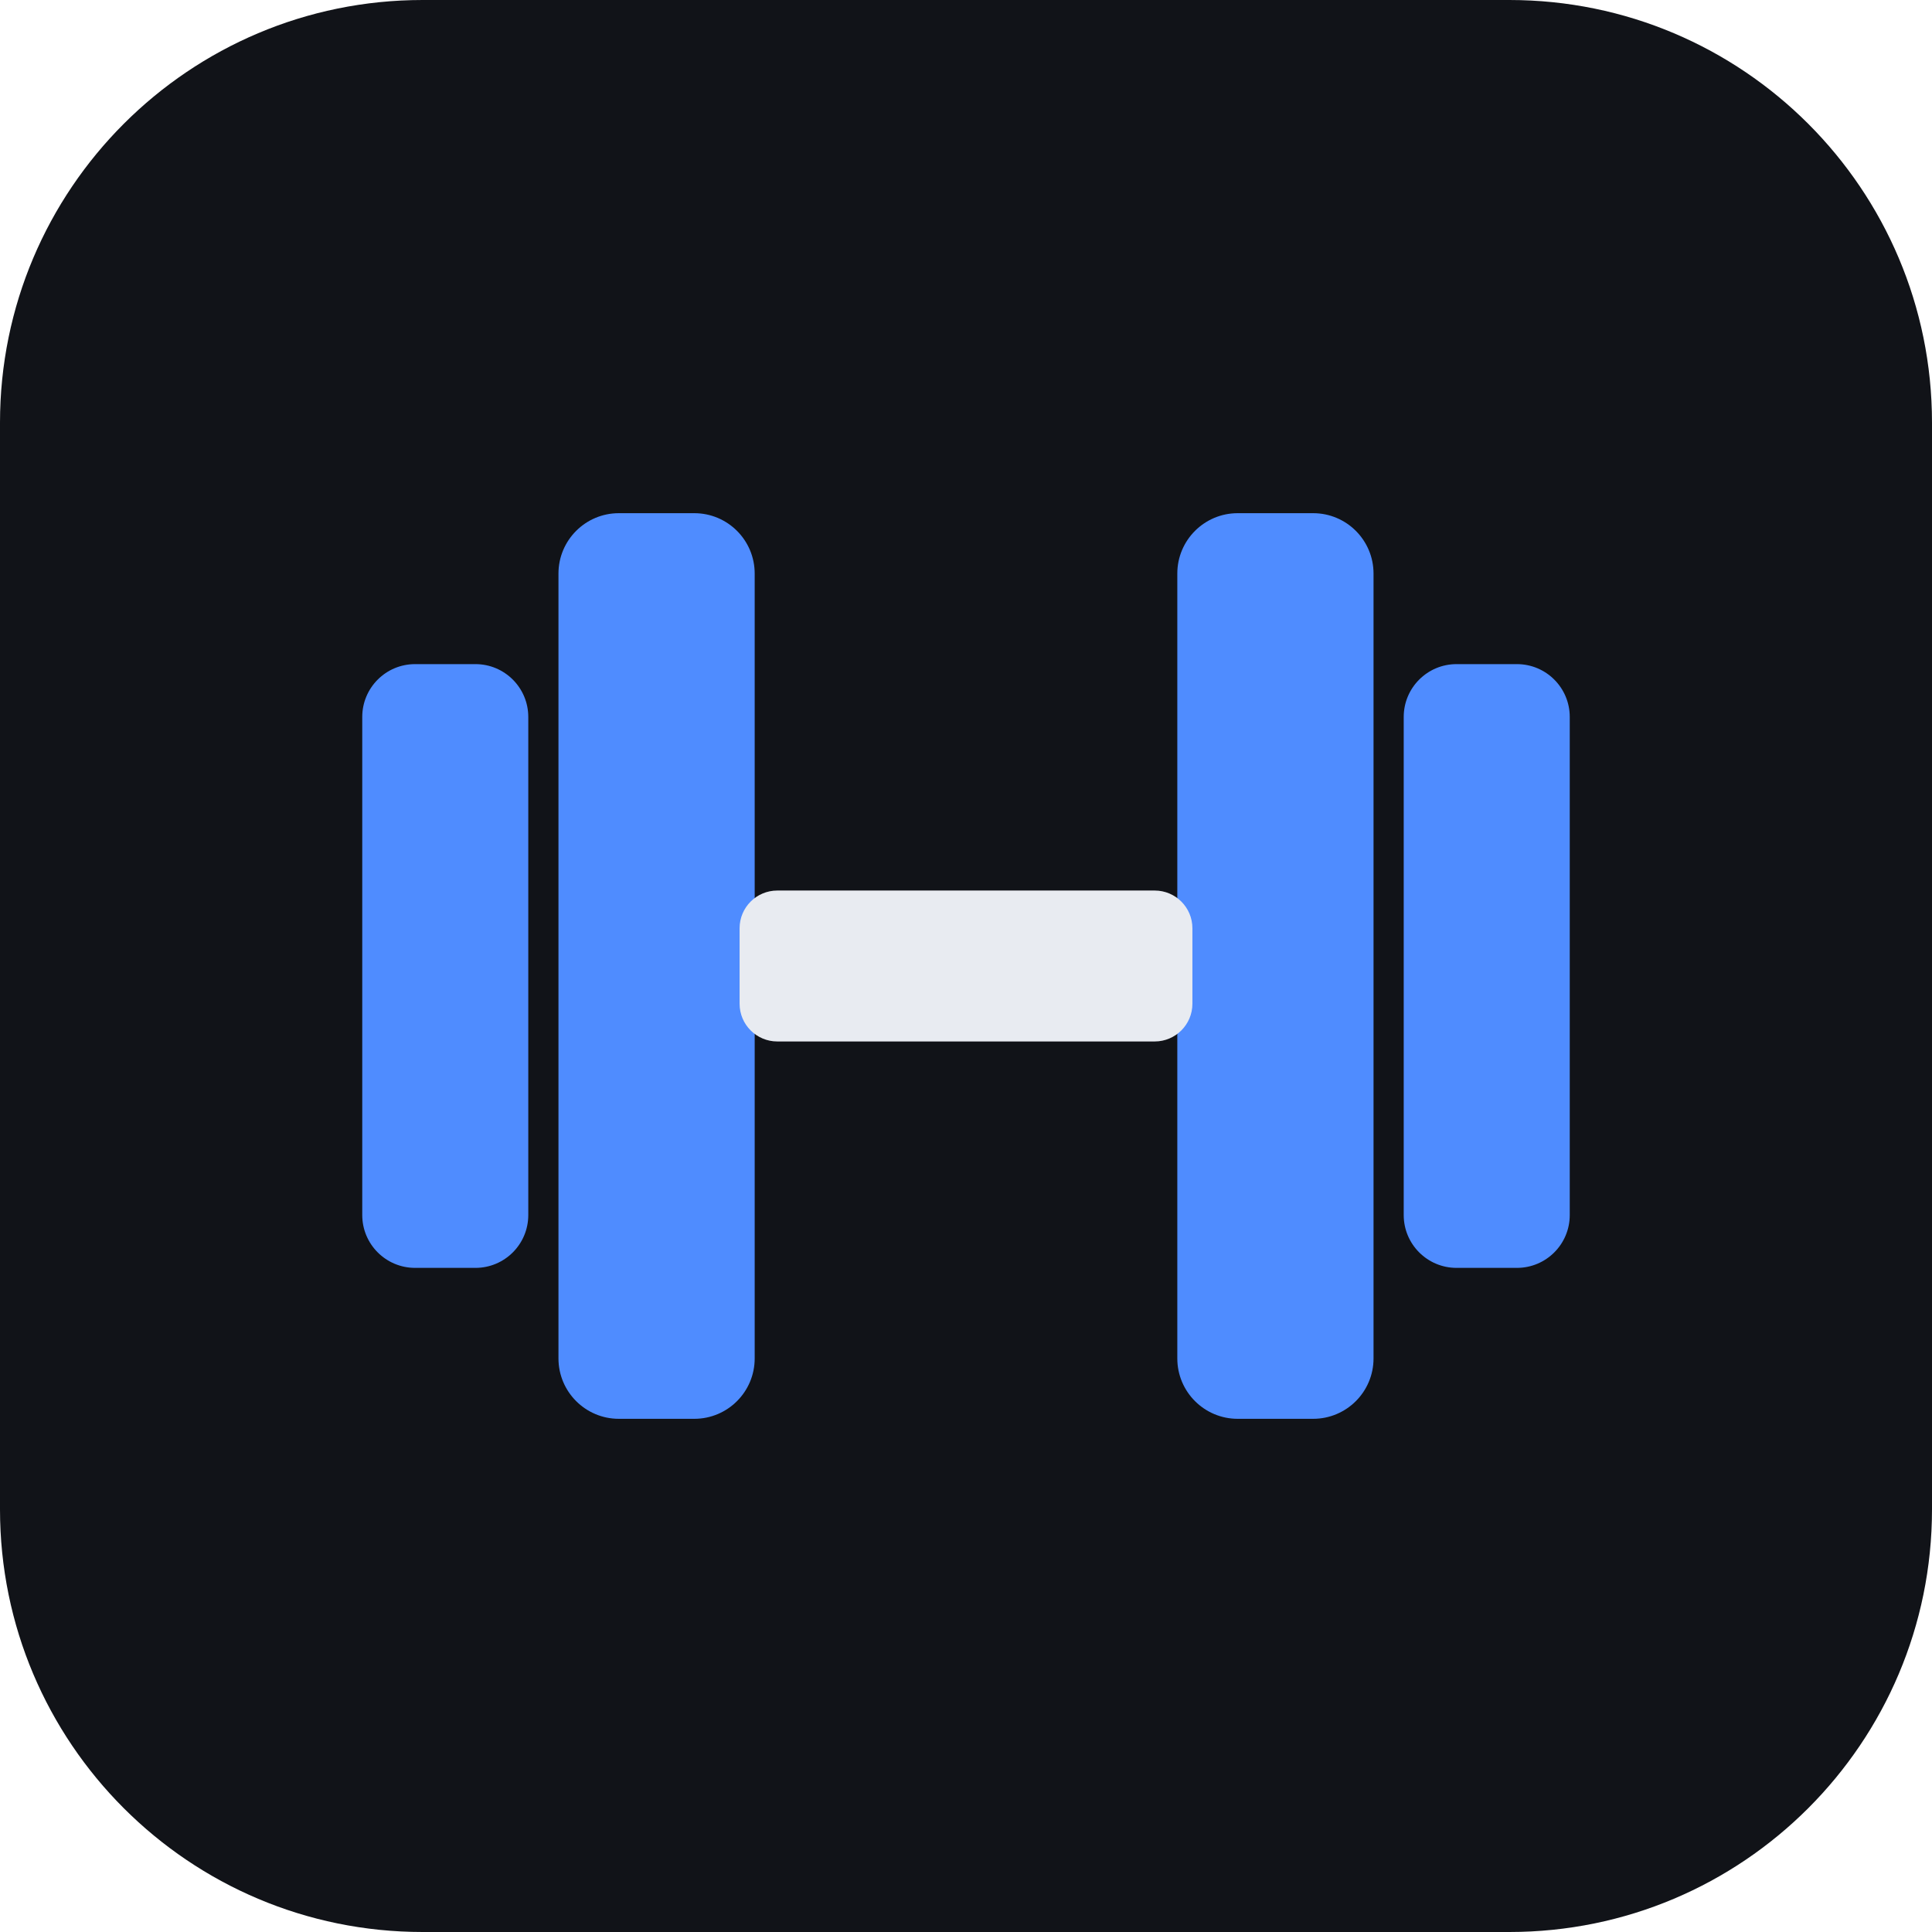
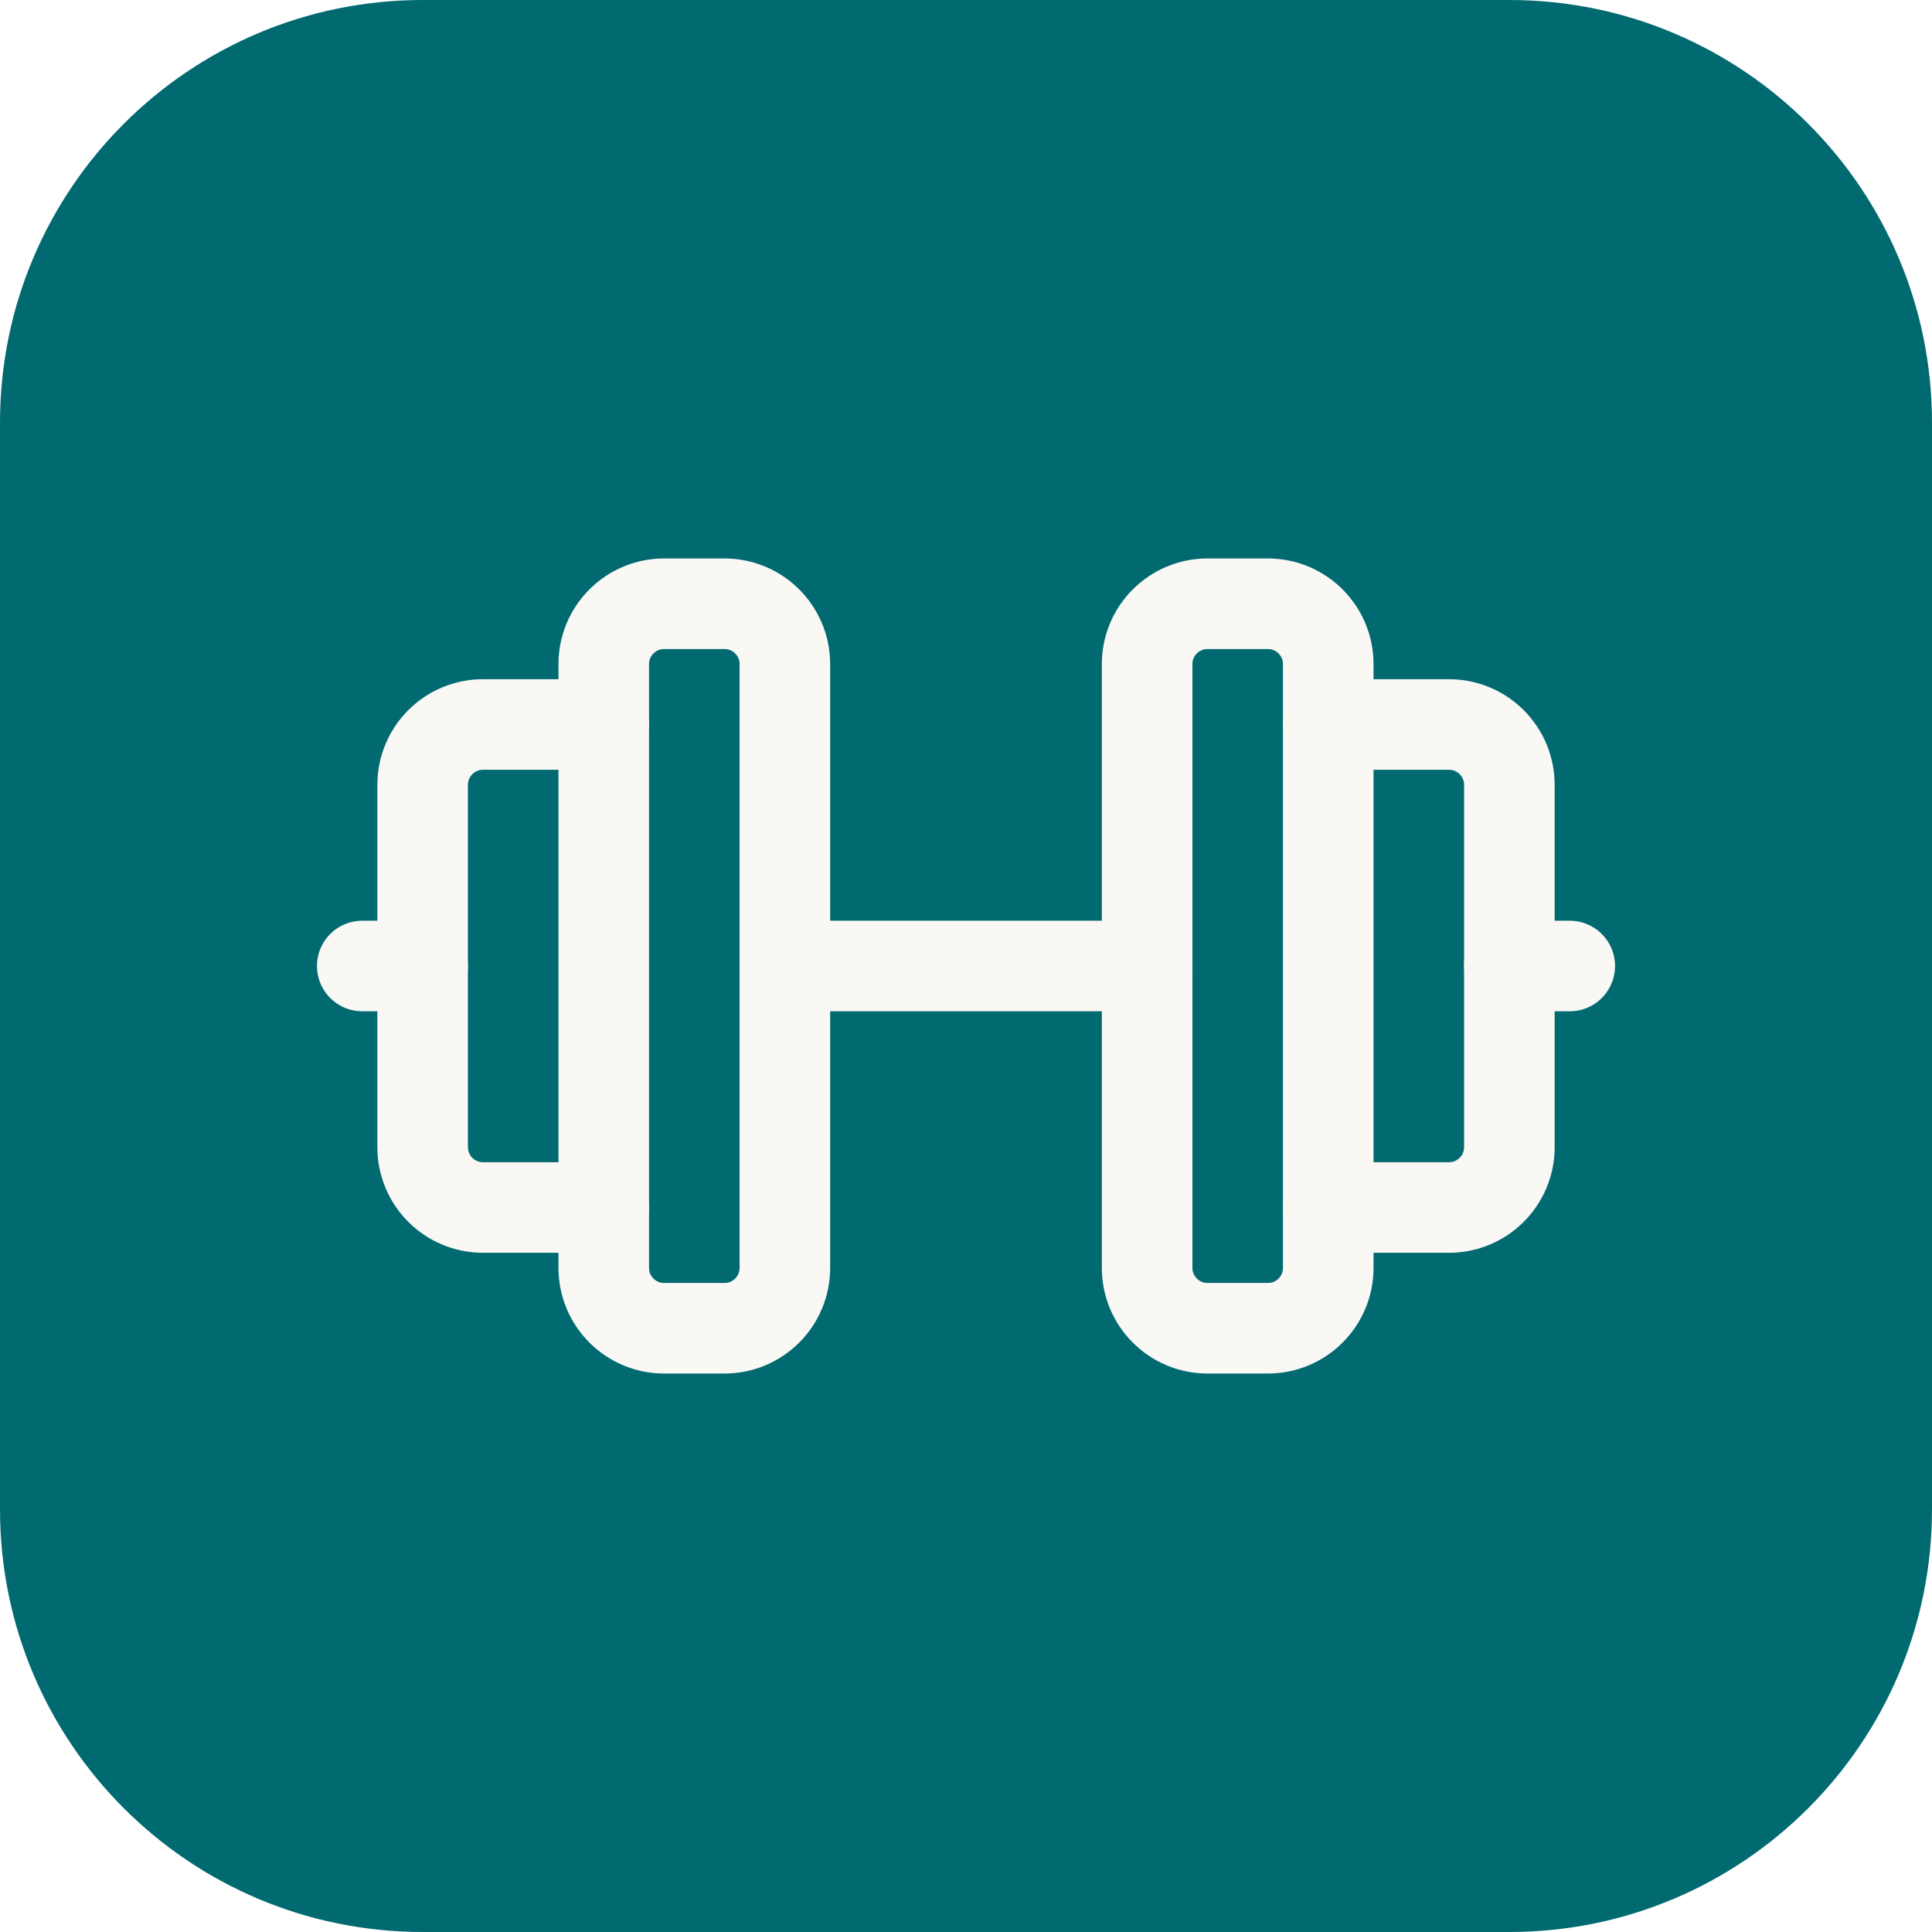
<svg xmlns="http://www.w3.org/2000/svg" viewBox="0 0 512 512">
-   <rect width="512" height="512" rx="112" fill="#111318" />
-   <g fill="#4f8cff">
-     <rect x="96" y="176" width="44" height="160" rx="14" />
-     <rect x="148" y="136" width="52" height="240" rx="16" />
-     <rect x="312" y="136" width="52" height="240" rx="16" />
-     <rect x="372" y="176" width="44" height="160" rx="14" />
+   <rect width="512" height="512" rx="112" fill="#016a71" />
+   <g transform="translate(64 64) scale(16)" fill="none" stroke="#faf8f5" stroke-width="1.5" stroke-linecap="round" stroke-linejoin="round">
+     <path d="M2 12h1" />
+     <path d="M6 8h-2a1 1 0 0 0 -1 1v6a1 1 0 0 0 1 1h2" />
+     <path d="M6 7v10a1 1 0 0 0 1 1h1a1 1 0 0 0 1 -1v-10a1 1 0 0 0 -1 -1h-1a1 1 0 0 0 -1 1" />
+     <path d="M9 12h6" />
+     <path d="M15 7v10a1 1 0 0 0 1 1h1a1 1 0 0 0 1 -1v-10a1 1 0 0 0 -1 -1h-1a1 1 0 0 0 -1 1" />
+     <path d="M18 8h2a1 1 0 0 1 1 1v6a1 1 0 0 1 -1 1h-2" />
+     <path d="M22 12h-1" />
  </g>
-   <rect x="196" y="236" width="120" height="40" rx="10" fill="#e8ebf1" />
</svg>
